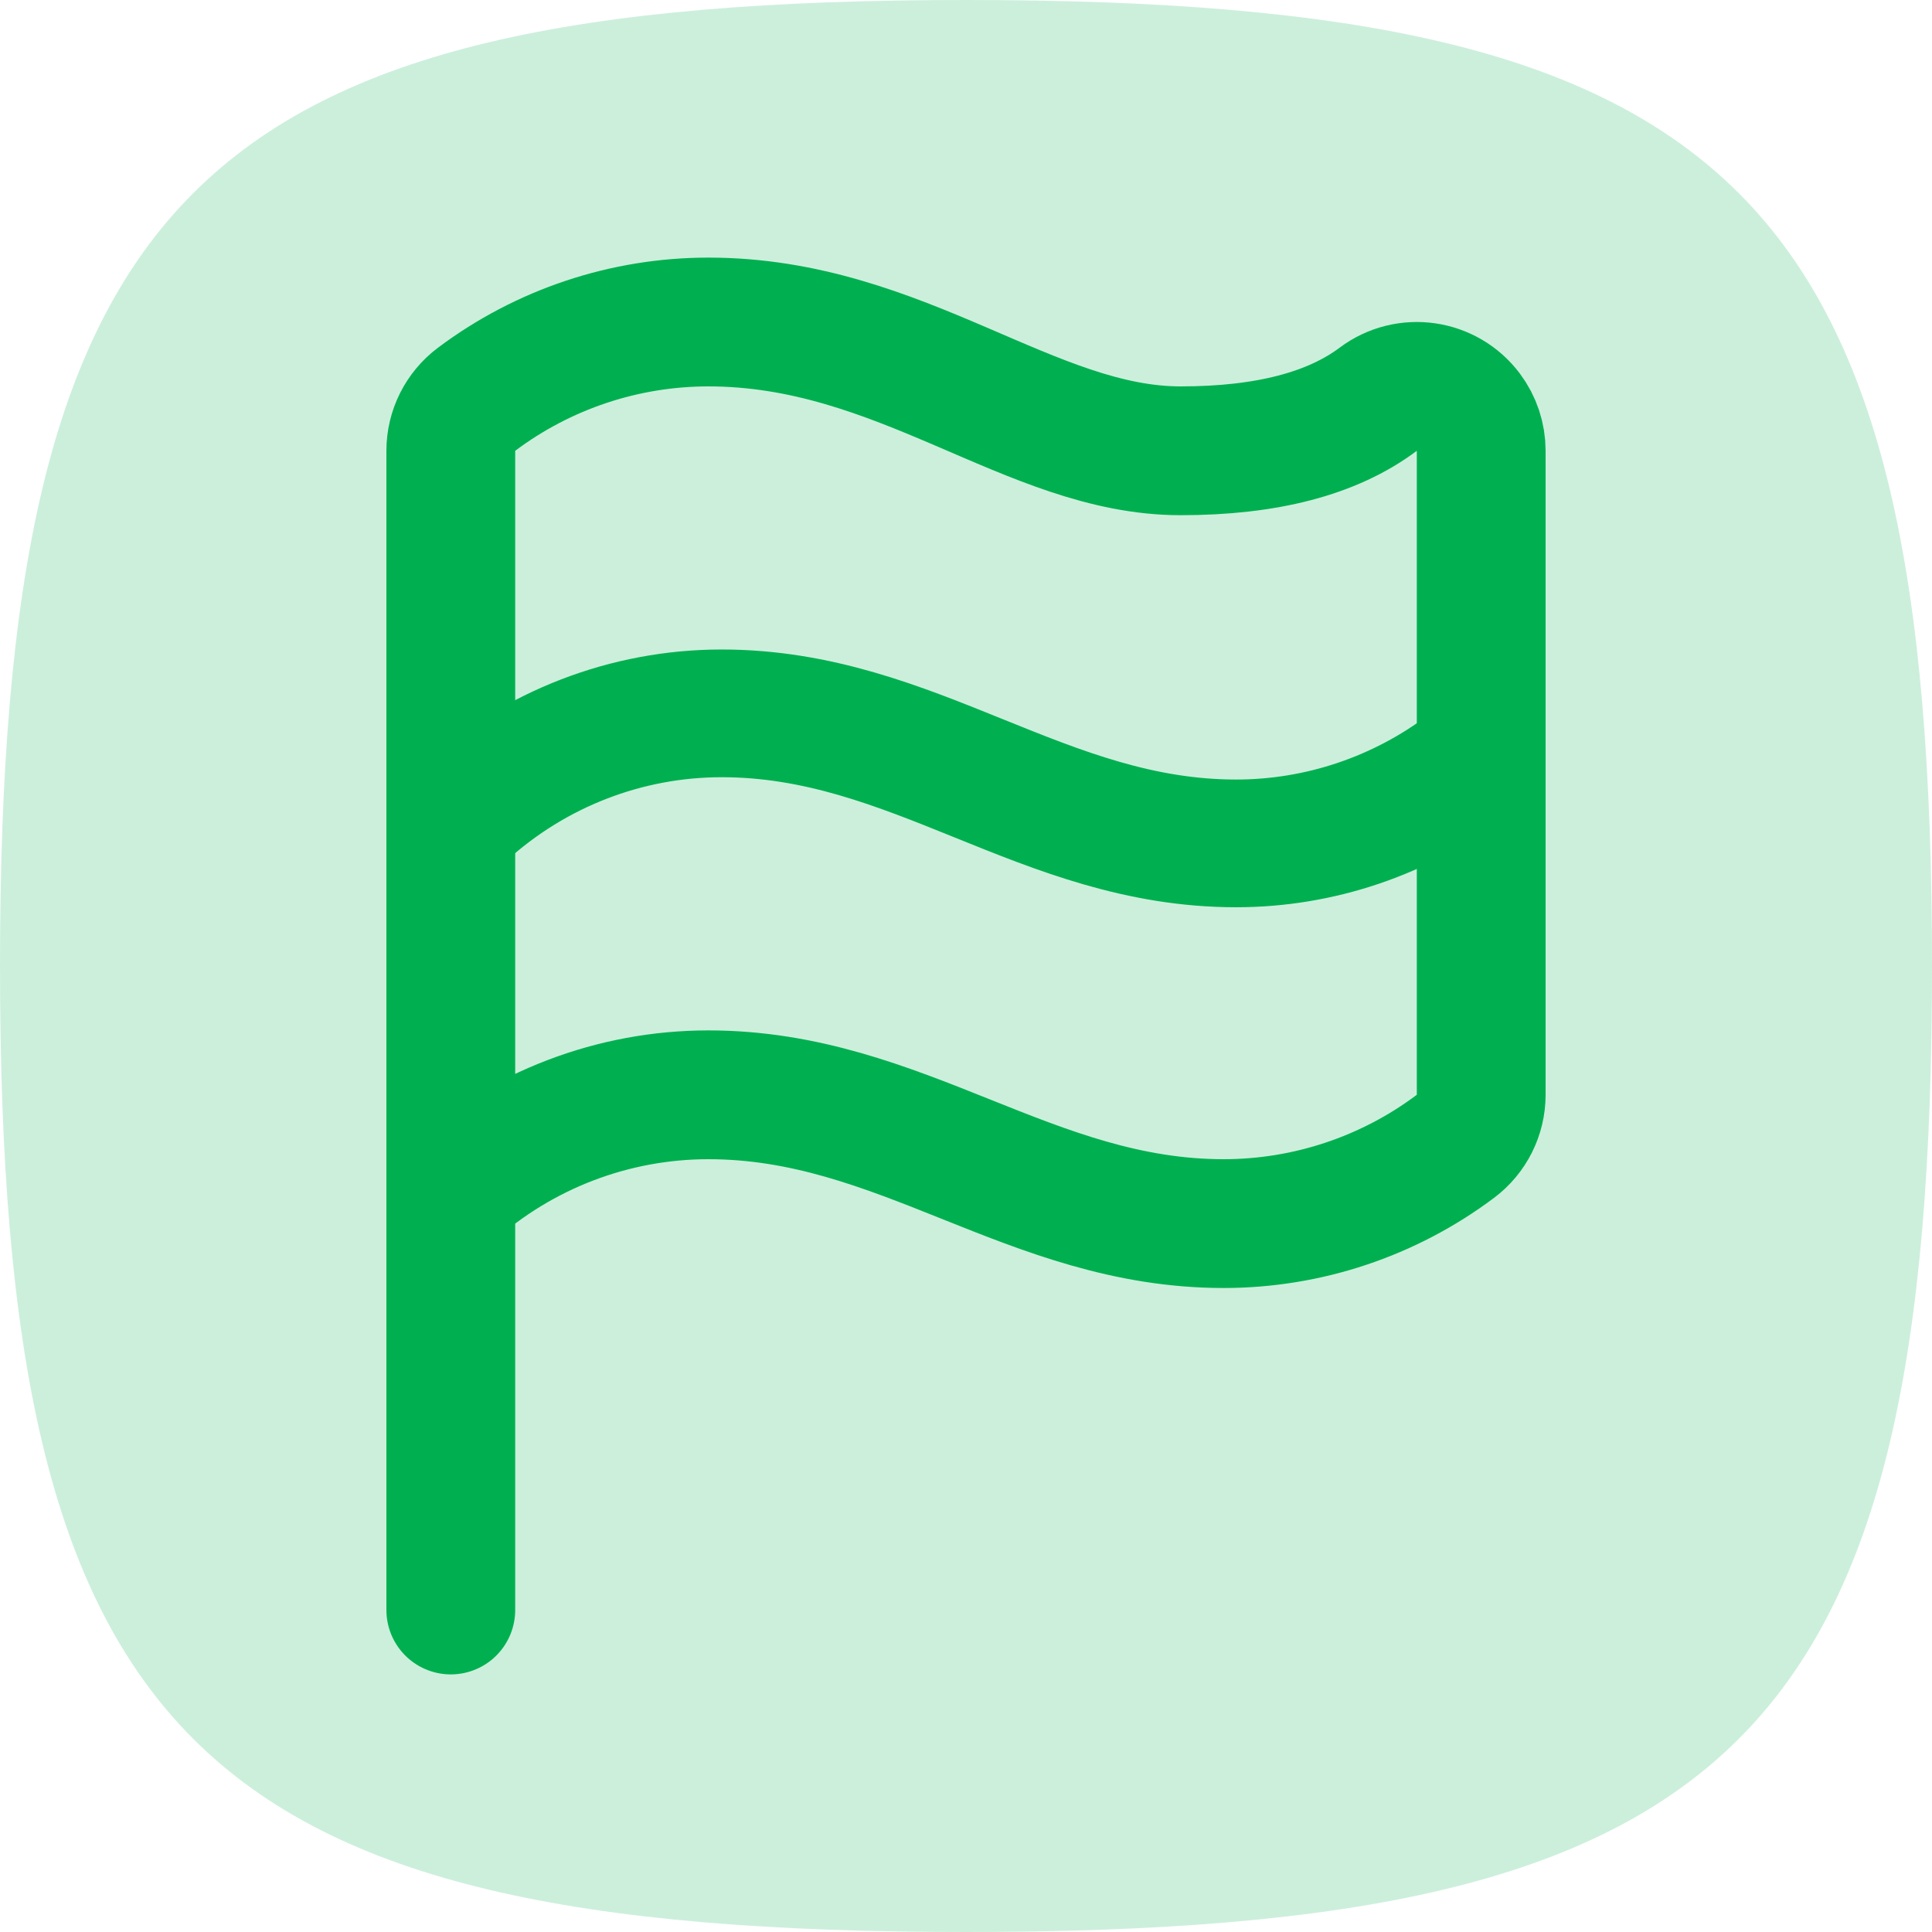
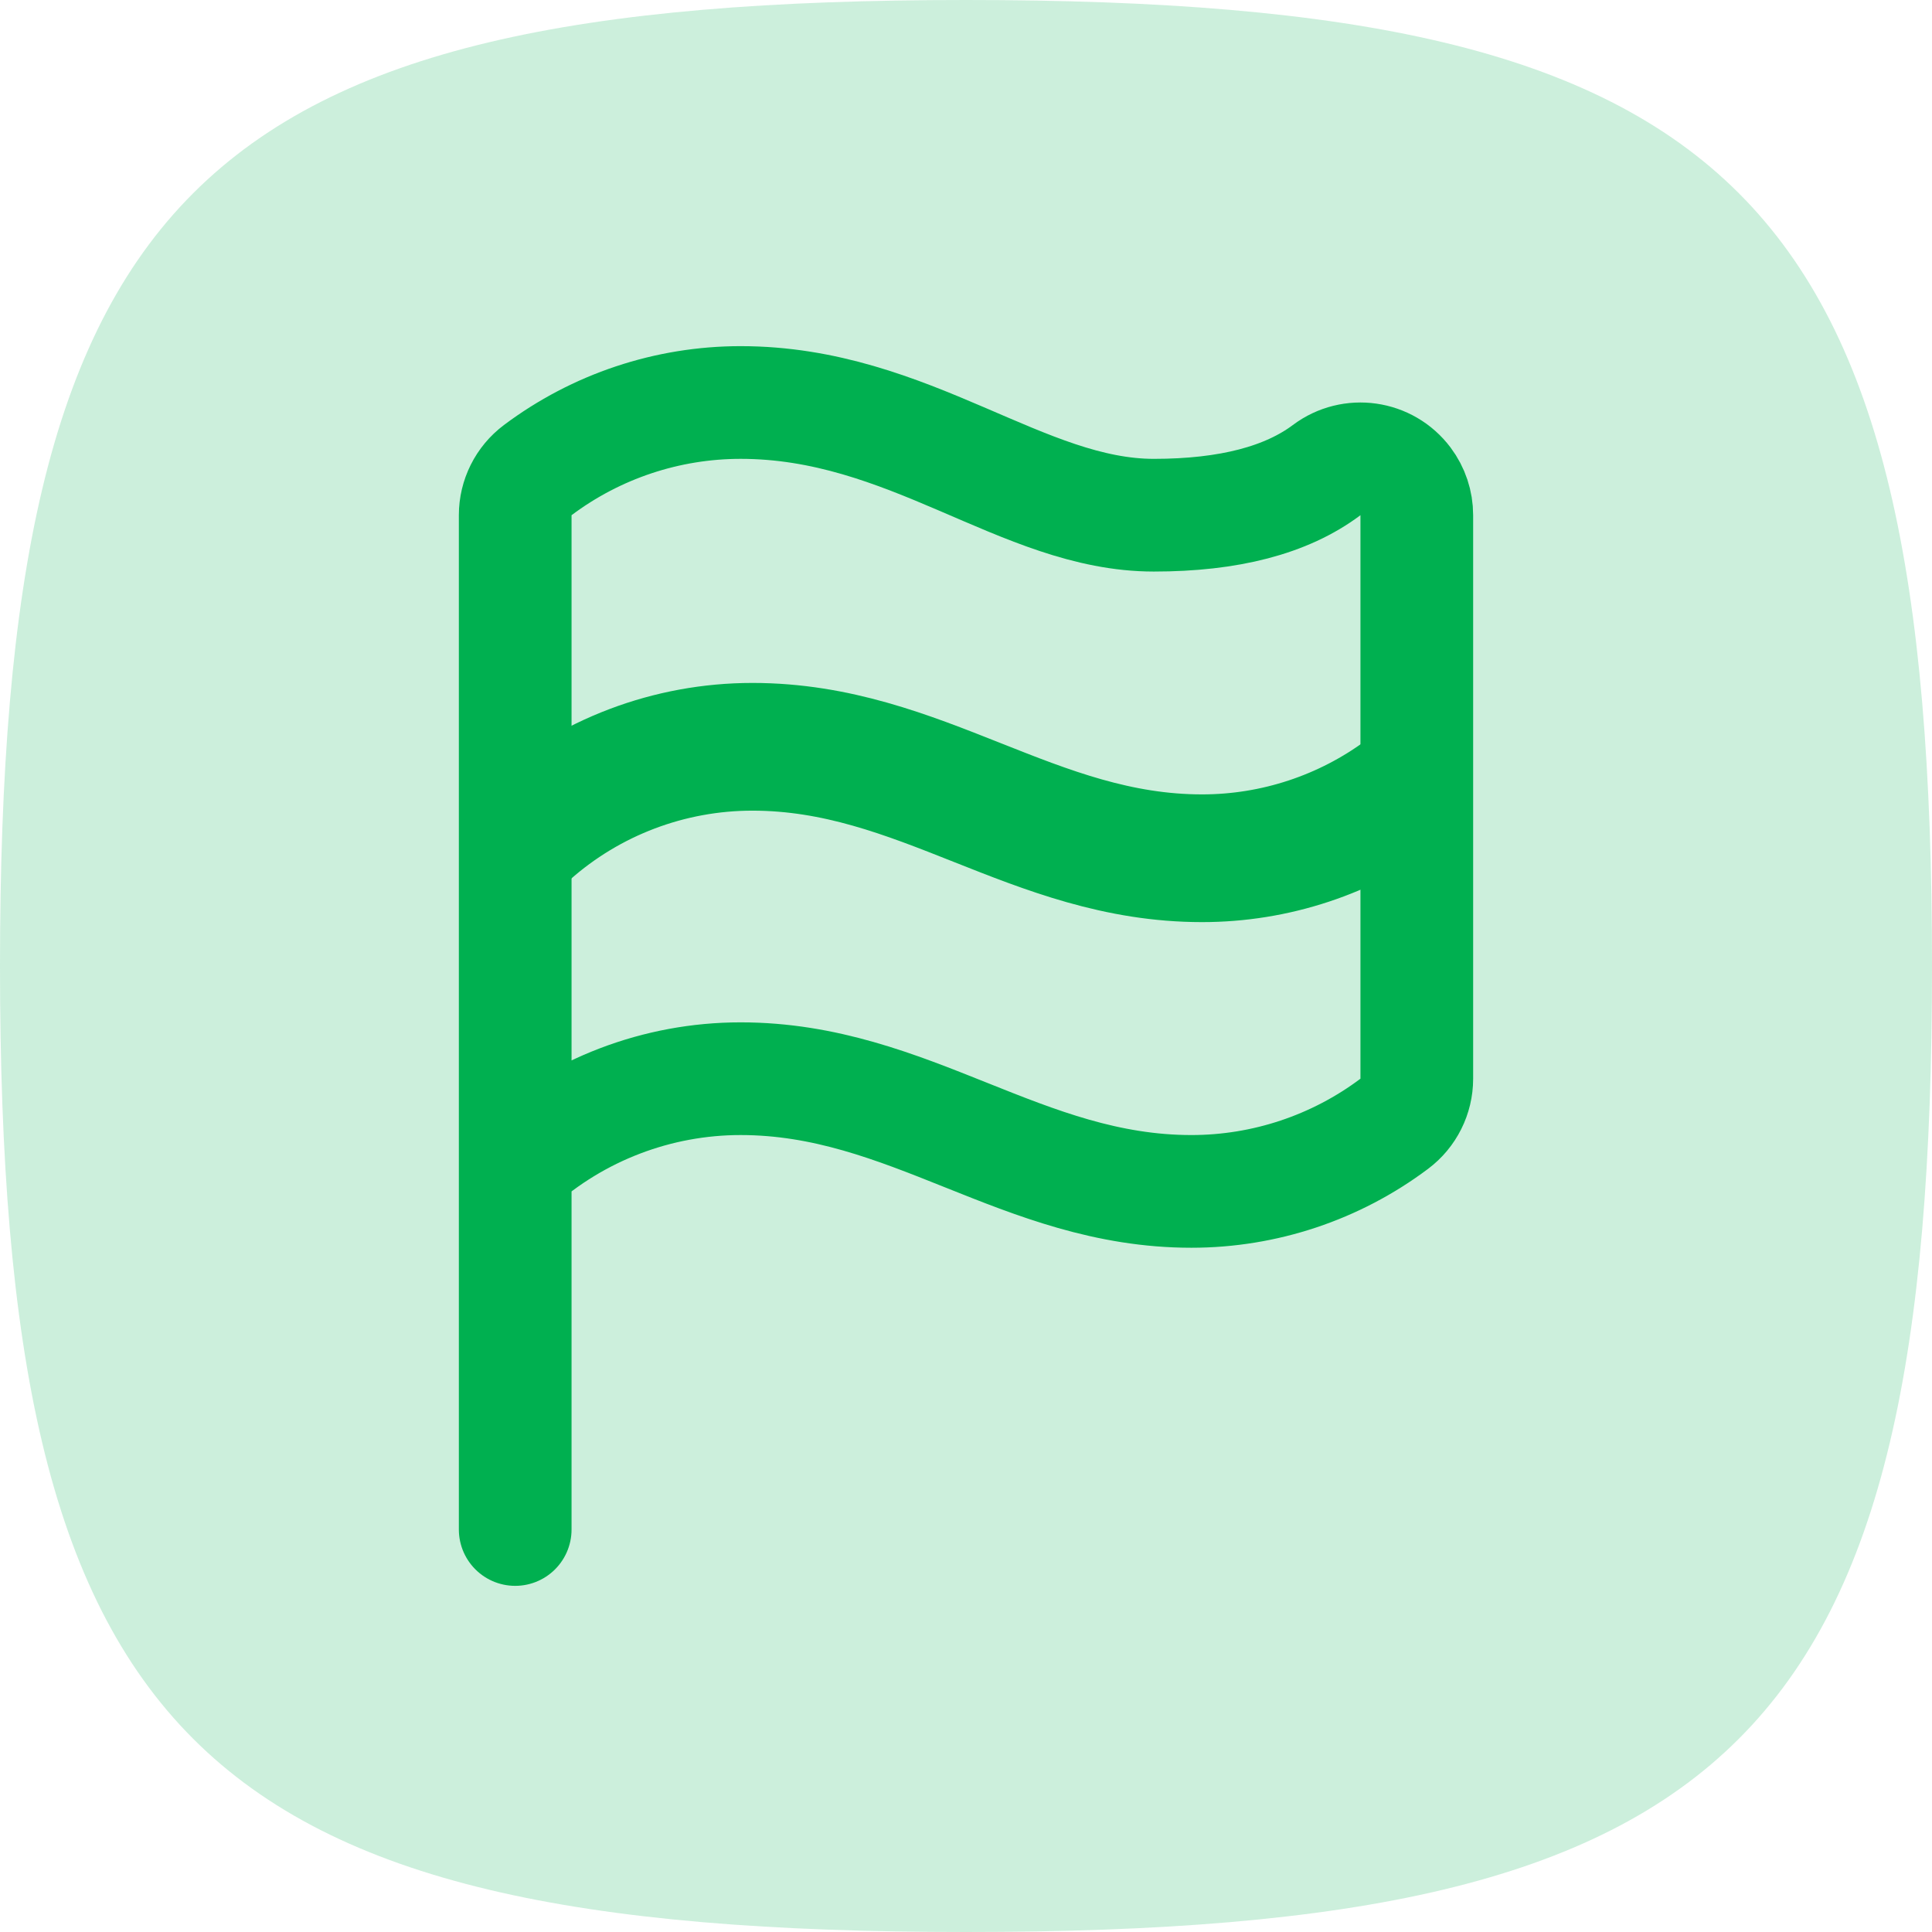
<svg xmlns="http://www.w3.org/2000/svg" width="520" height="520" xml:space="preserve" overflow="hidden">
  <defs>
    <clipPath id="clip0">
      <rect x="147" y="120" width="520" height="520" />
    </clipPath>
  </defs>
  <g clip-path="url(#clip0)" transform="translate(-147 -120)">
    <path d="M147 380C147 172 199 120 407 120 615 120 667 172 667 380 667 588 615 640 407 640 199 640 147 588 147 380" fill="#00B050" fill-rule="evenodd" fill-opacity="0.2" />
    <g>
      <g>
        <g>
-           <path d="M69.333 381.333 69.333 69.333C69.333 63.877 71.902 58.74 76.267 55.467 94.269 41.965 116.164 34.667 138.667 34.667 190.667 34.667 225.333 69.333 265.772 69.333 288.882 69.333 306.604 64.711 318.933 55.467 326.591 49.723 337.456 51.275 343.2 58.933 345.45 61.934 346.667 65.583 346.667 69.333L346.667 242.667C346.667 248.123 344.098 253.259 339.733 256.533 321.731 270.034 299.835 277.333 277.333 277.333 225.333 277.333 190.667 242.667 138.667 242.667 113.085 242.667 88.4 252.096 69.333 269.152" stroke="#00B050" stroke-width="34.667" stroke-linecap="round" stroke-linejoin="round" fill="none" transform="matrix(1 0 0 1 199 172)" />
+           <path d="M60.667 333.666 60.667 60.667C60.667 55.893 62.914 51.398 66.733 48.533 82.485 36.719 101.644 30.333 121.333 30.333 166.833 30.333 197.166 60.667 232.55 60.667 252.772 60.667 268.278 56.622 279.066 48.533 285.767 43.508 295.273 44.865 300.3 51.567 302.268 54.192 303.333 57.385 303.333 60.667L303.333 212.333C303.333 217.108 301.085 221.601 297.266 224.466 281.514 236.28 262.356 242.666 242.666 242.666 197.166 242.666 166.833 212.333 121.333 212.333 98.949 212.333 77.35 220.584 60.667 235.508" stroke="#00B050" stroke-width="30.333" stroke-linecap="round" stroke-linejoin="round" fill="none" transform="matrix(1 0 0 1 225 198)" />
        </g>
      </g>
    </g>
-     <path d="M542 326C524.024 339.631 502.161 347 479.692 347 427.769 347 393.154 312 341.231 312 315.687 312 291.039 321.52 272 338.74" stroke="#00B050" stroke-width="34.375" stroke-linecap="round" stroke-linejoin="round" stroke-miterlimit="10" fill="none" fill-rule="evenodd" />
+     <path d="M525 333C509.288 344.683 490.178 351 470.538 351 425.154 351 394.897 321 349.513 321 327.186 321 305.641 329.16 289 343.92" stroke="#00B050" stroke-width="34.375" stroke-linecap="round" stroke-linejoin="round" stroke-miterlimit="10" fill="none" fill-rule="evenodd" />
  </g>
</svg>
